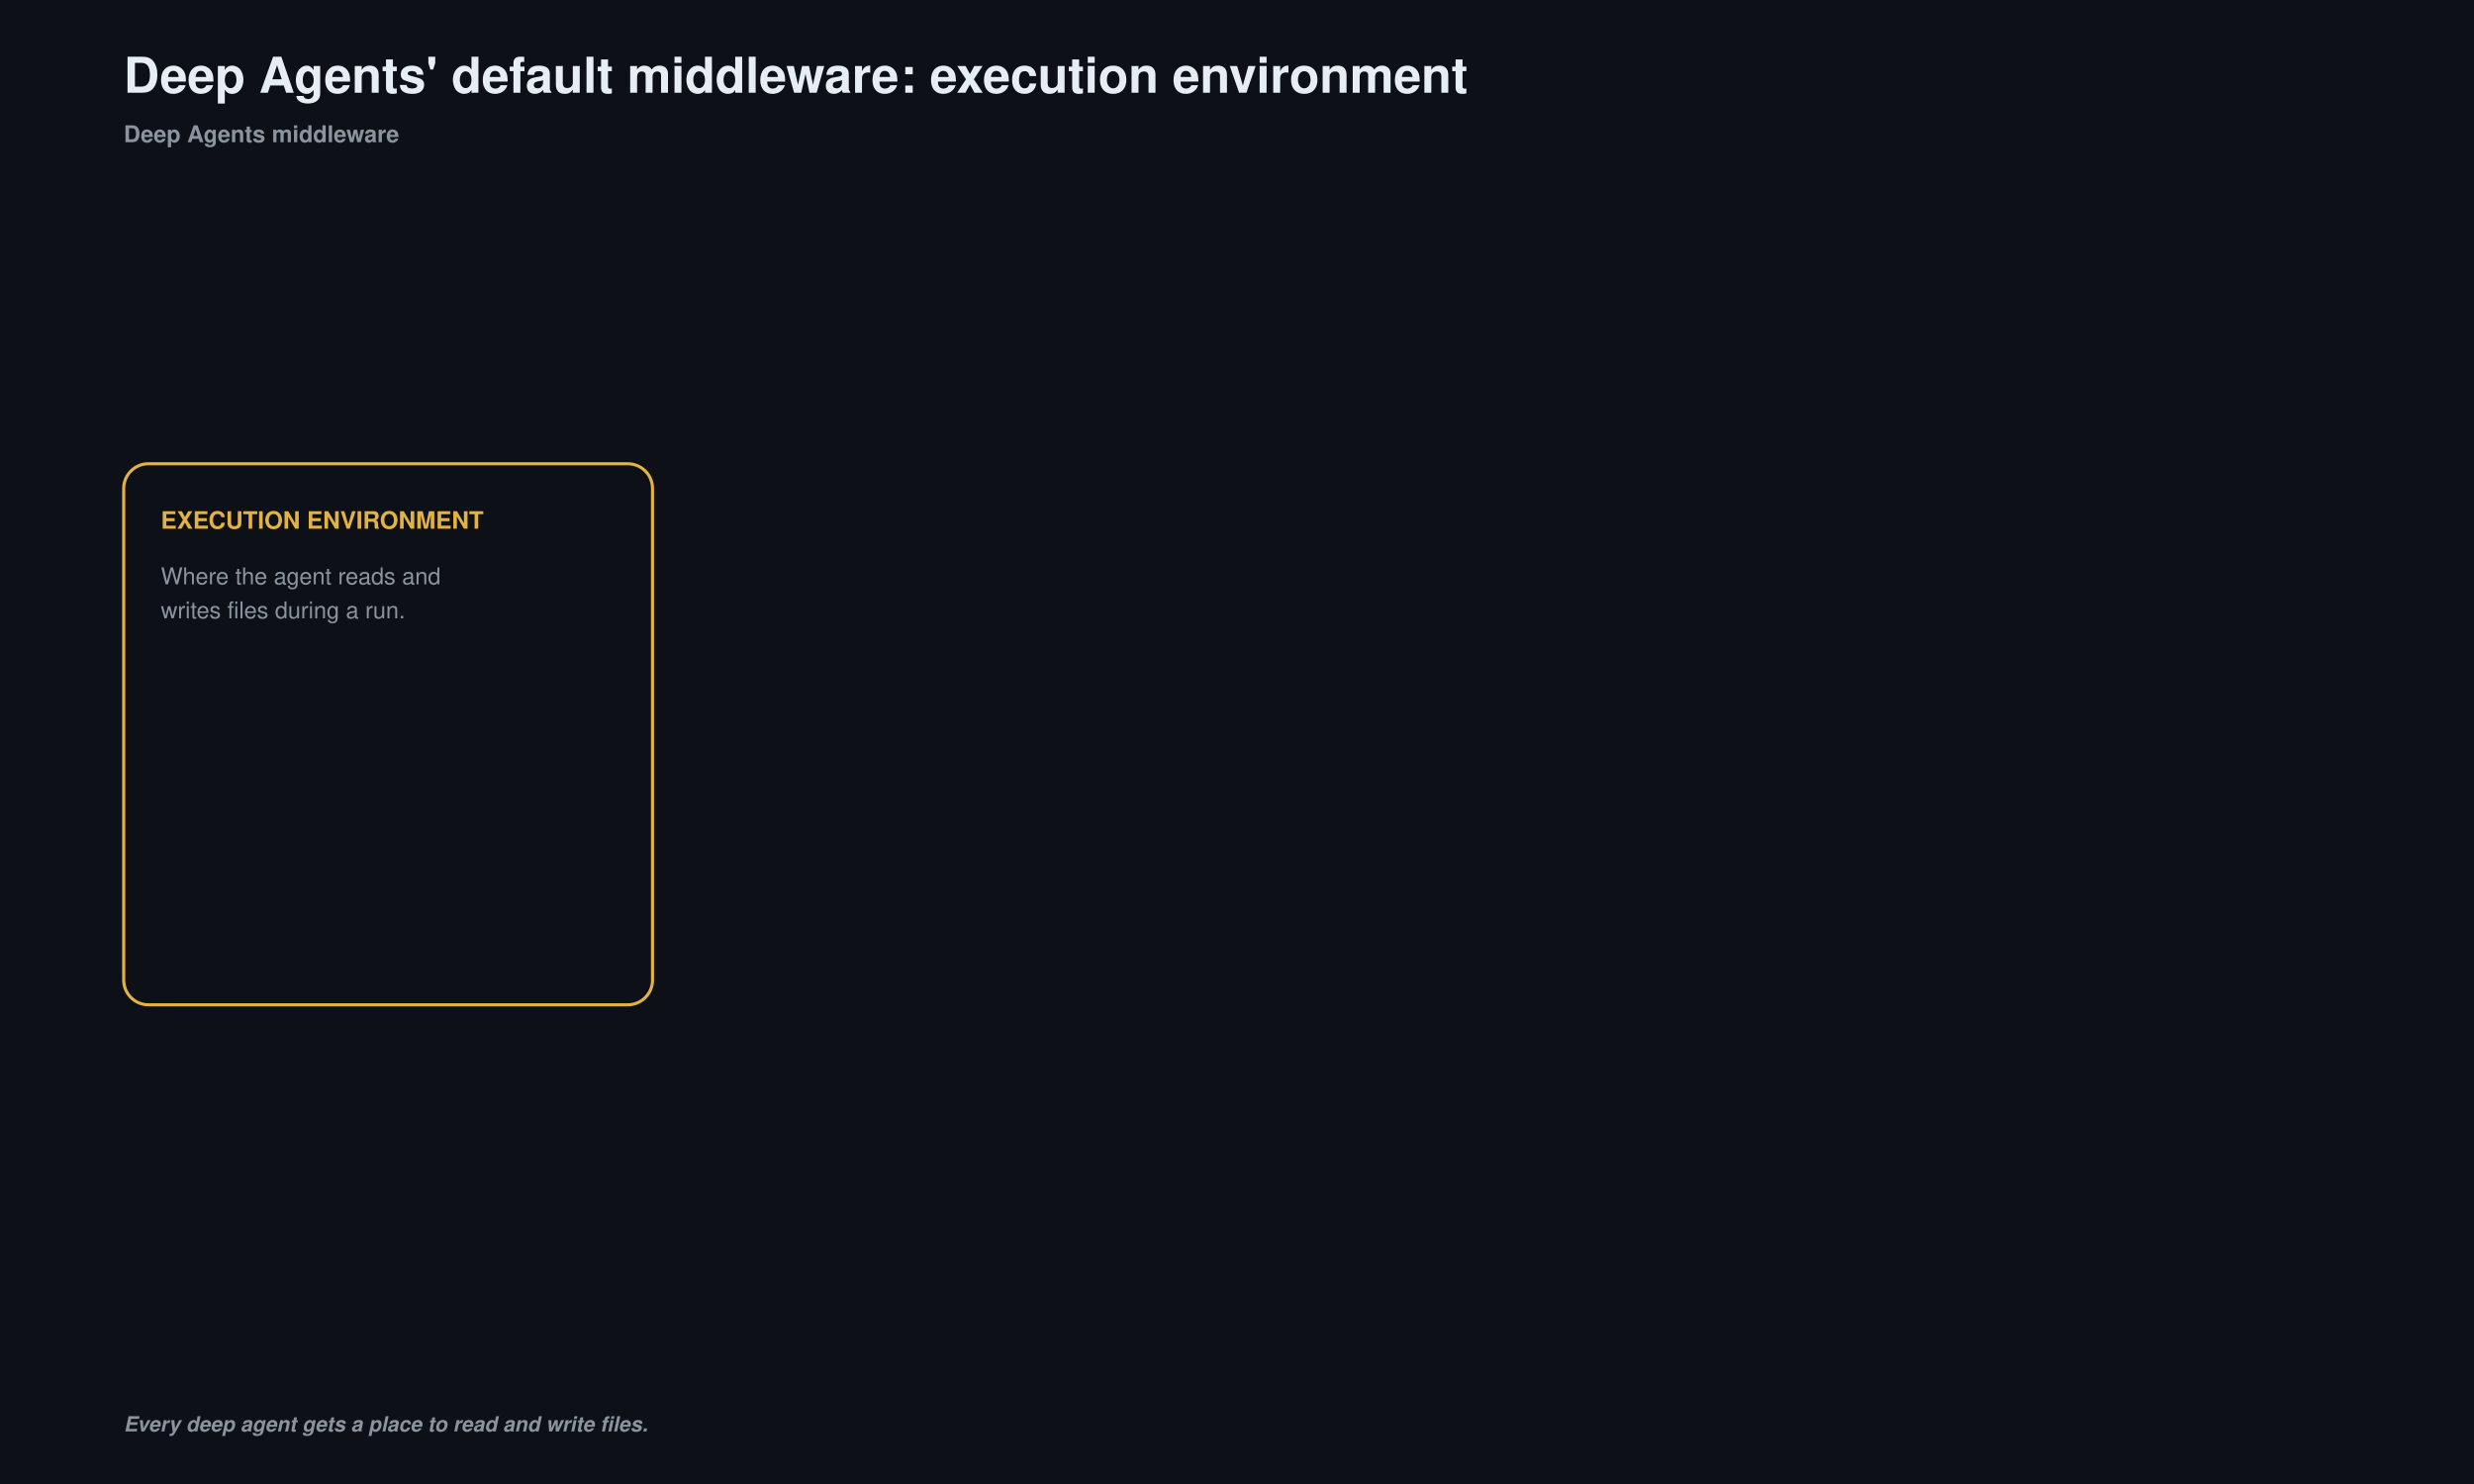
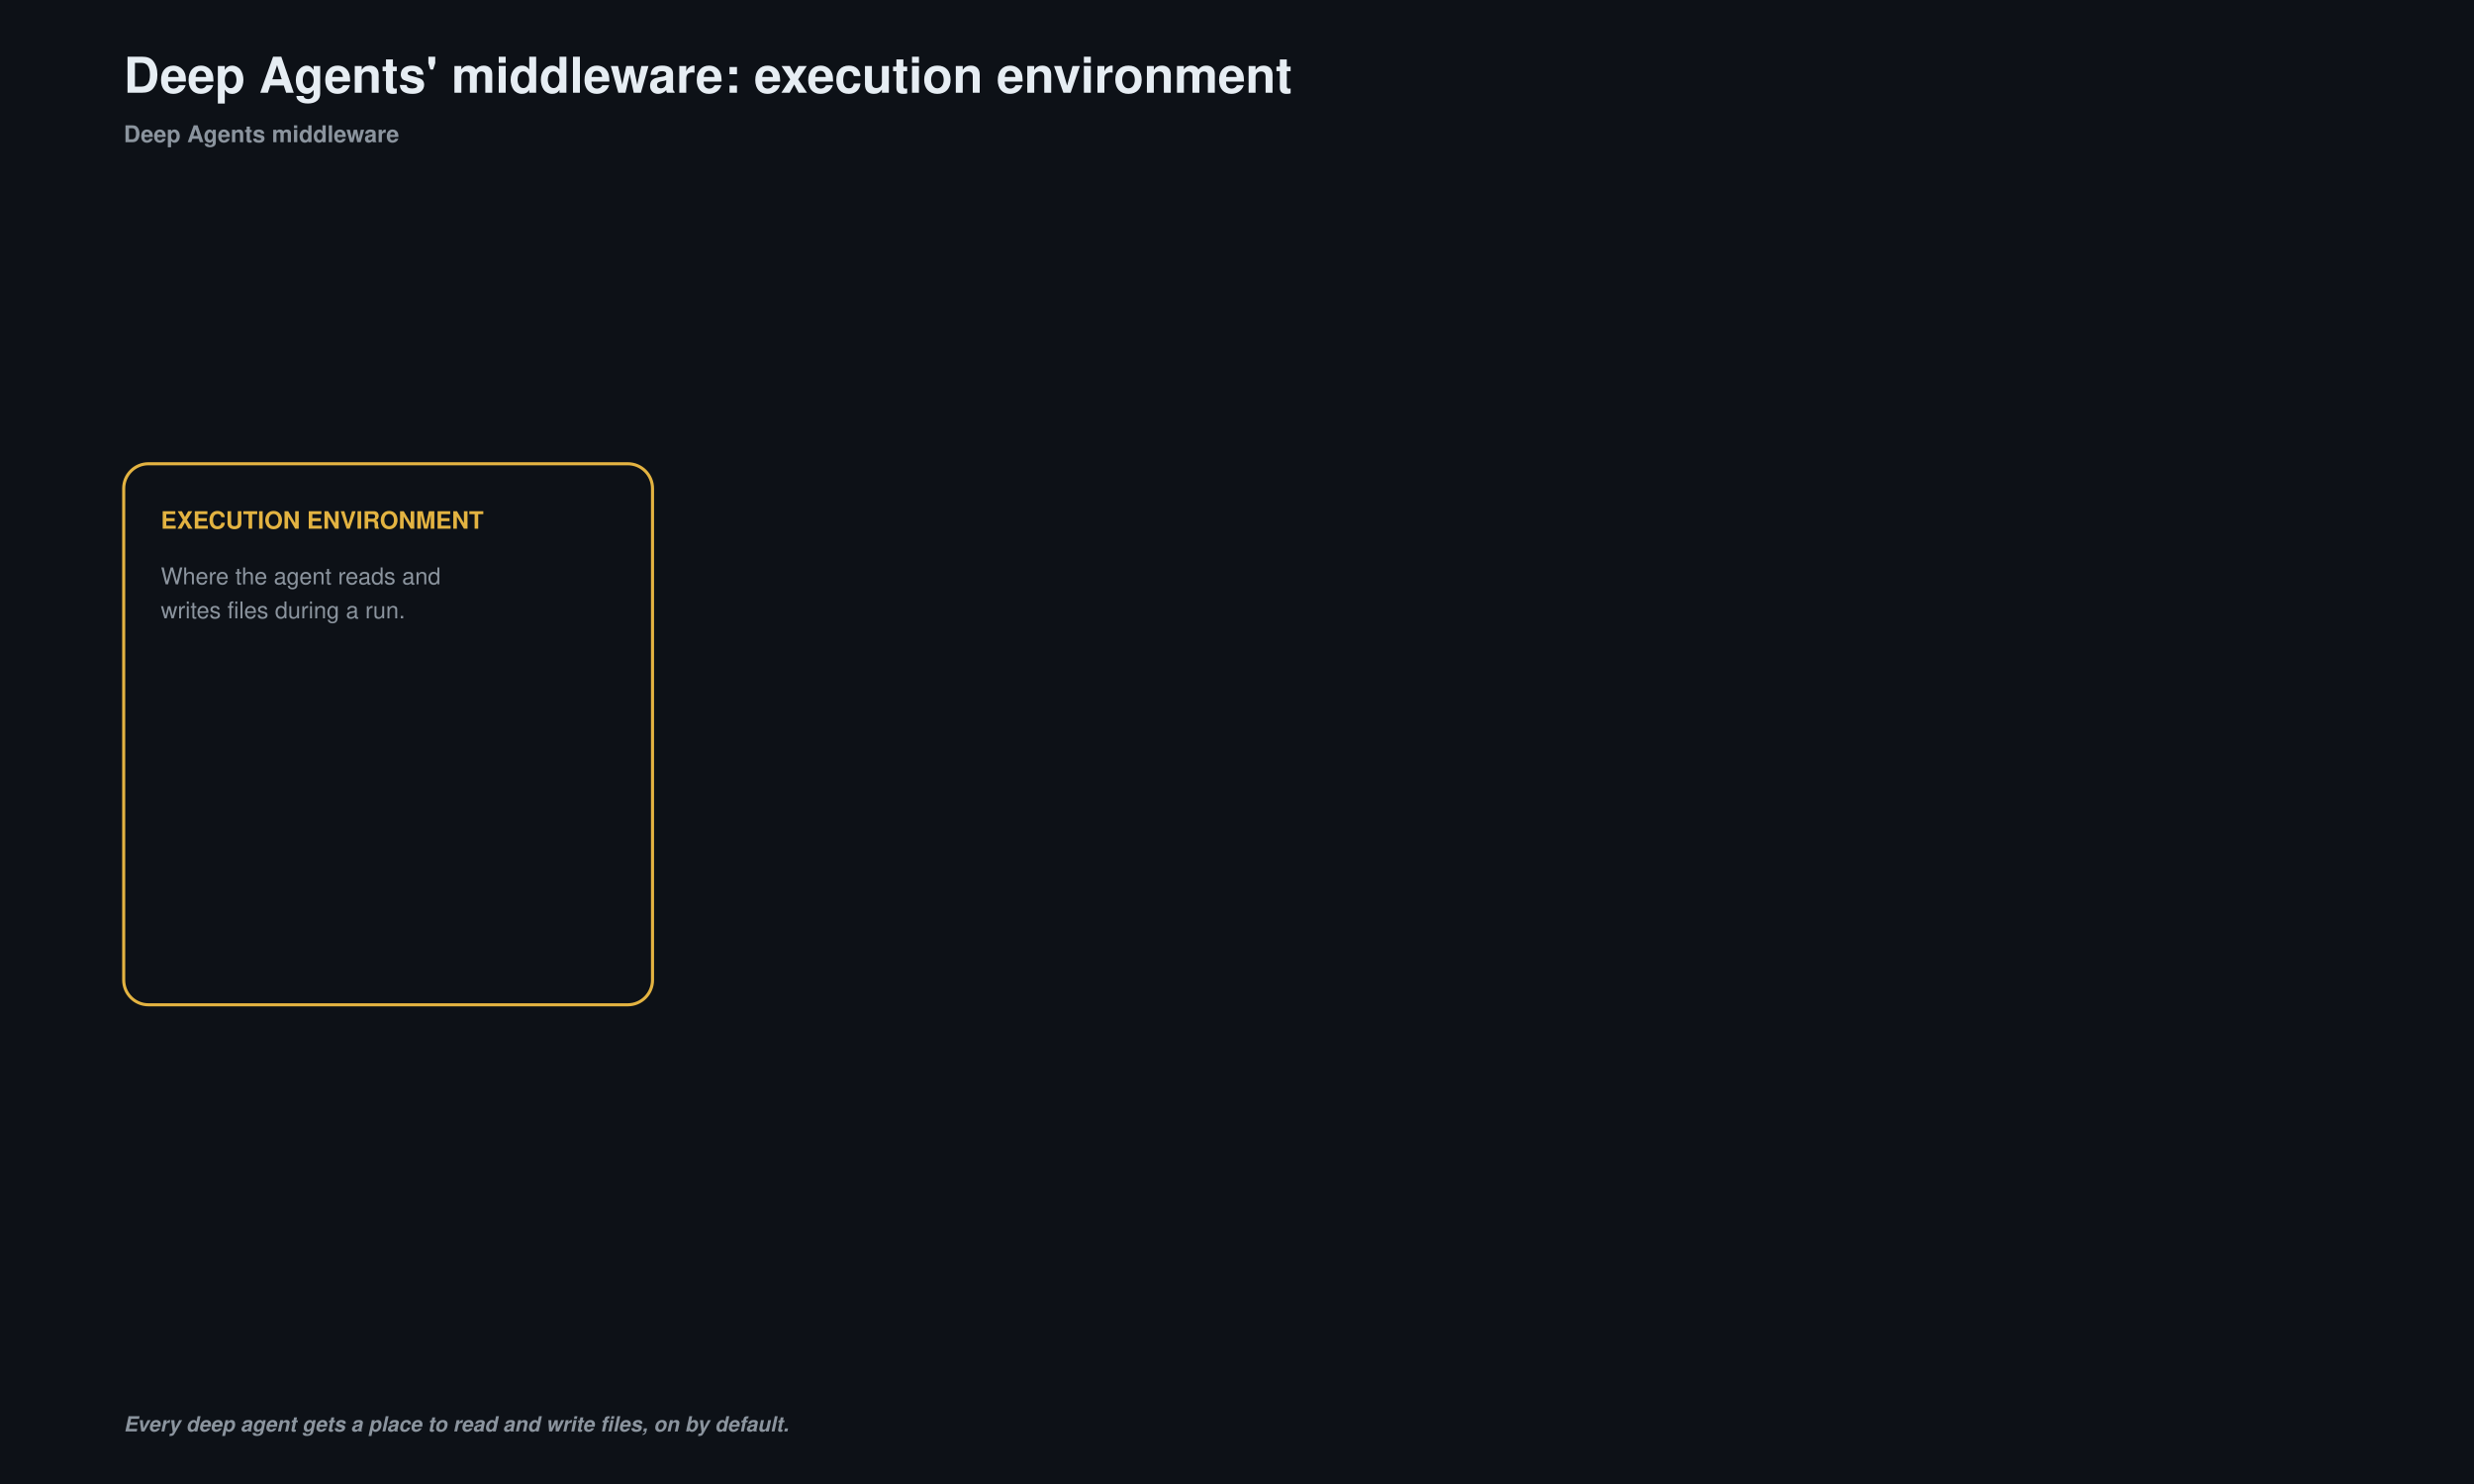
<svg xmlns="http://www.w3.org/2000/svg" width="1600" height="960" viewBox="0 0 1600 960">
  <rect x="0" y="0" width="1600" height="960" fill="#0d1117" />
-   <text x="80" y="60" font-family="Helvetica, Arial, sans-serif" font-size="32" font-weight="800" fill="#e6edf3" text-anchor="start" opacity="1">Deep Agents' default middleware: execution environment</text>
+   <text x="80" y="60" font-family="Helvetica, Arial, sans-serif" font-size="32" font-weight="800" fill="#e6edf3" text-anchor="start" opacity="1">Deep Agents' middleware: execution environment</text>
  <text x="80" y="92" font-family="Helvetica, Arial, sans-serif" font-size="15" font-weight="600" fill="#8b949e" text-anchor="start" opacity="1">Deep Agents middleware</text>
  <rect x="80" y="300" width="342" height="350" rx="16" fill="none" stroke="#e3b341" stroke-width="2" opacity="1" />
  <text x="104" y="342" font-family="Helvetica, Arial, sans-serif" font-size="15.5" font-weight="700" fill="#e3b341" text-anchor="start" opacity="1">EXECUTION ENVIRONMENT</text>
  <text x="104" y="378" font-family="Helvetica, Arial, sans-serif" font-size="15" font-weight="400" fill="#8b949e" text-anchor="start" opacity="1">Where the agent reads and</text>
  <text x="104" y="400" font-family="Helvetica, Arial, sans-serif" font-size="15" font-weight="400" fill="#8b949e" text-anchor="start" opacity="1">writes files during a run.</text>
-   <text x="80" y="926" font-family="Helvetica, Arial, sans-serif" font-size="13.5" font-weight="600" fill="#8b949e" text-anchor="start" opacity="1" font-style="italic">Every deep agent gets a place to read and write files.</text>
+   <text x="80" y="926" font-family="Helvetica, Arial, sans-serif" font-size="13.5" font-weight="600" fill="#8b949e" text-anchor="start" opacity="1" font-style="italic">Every deep agent gets a place to read and write files, on by default.</text>
</svg>
